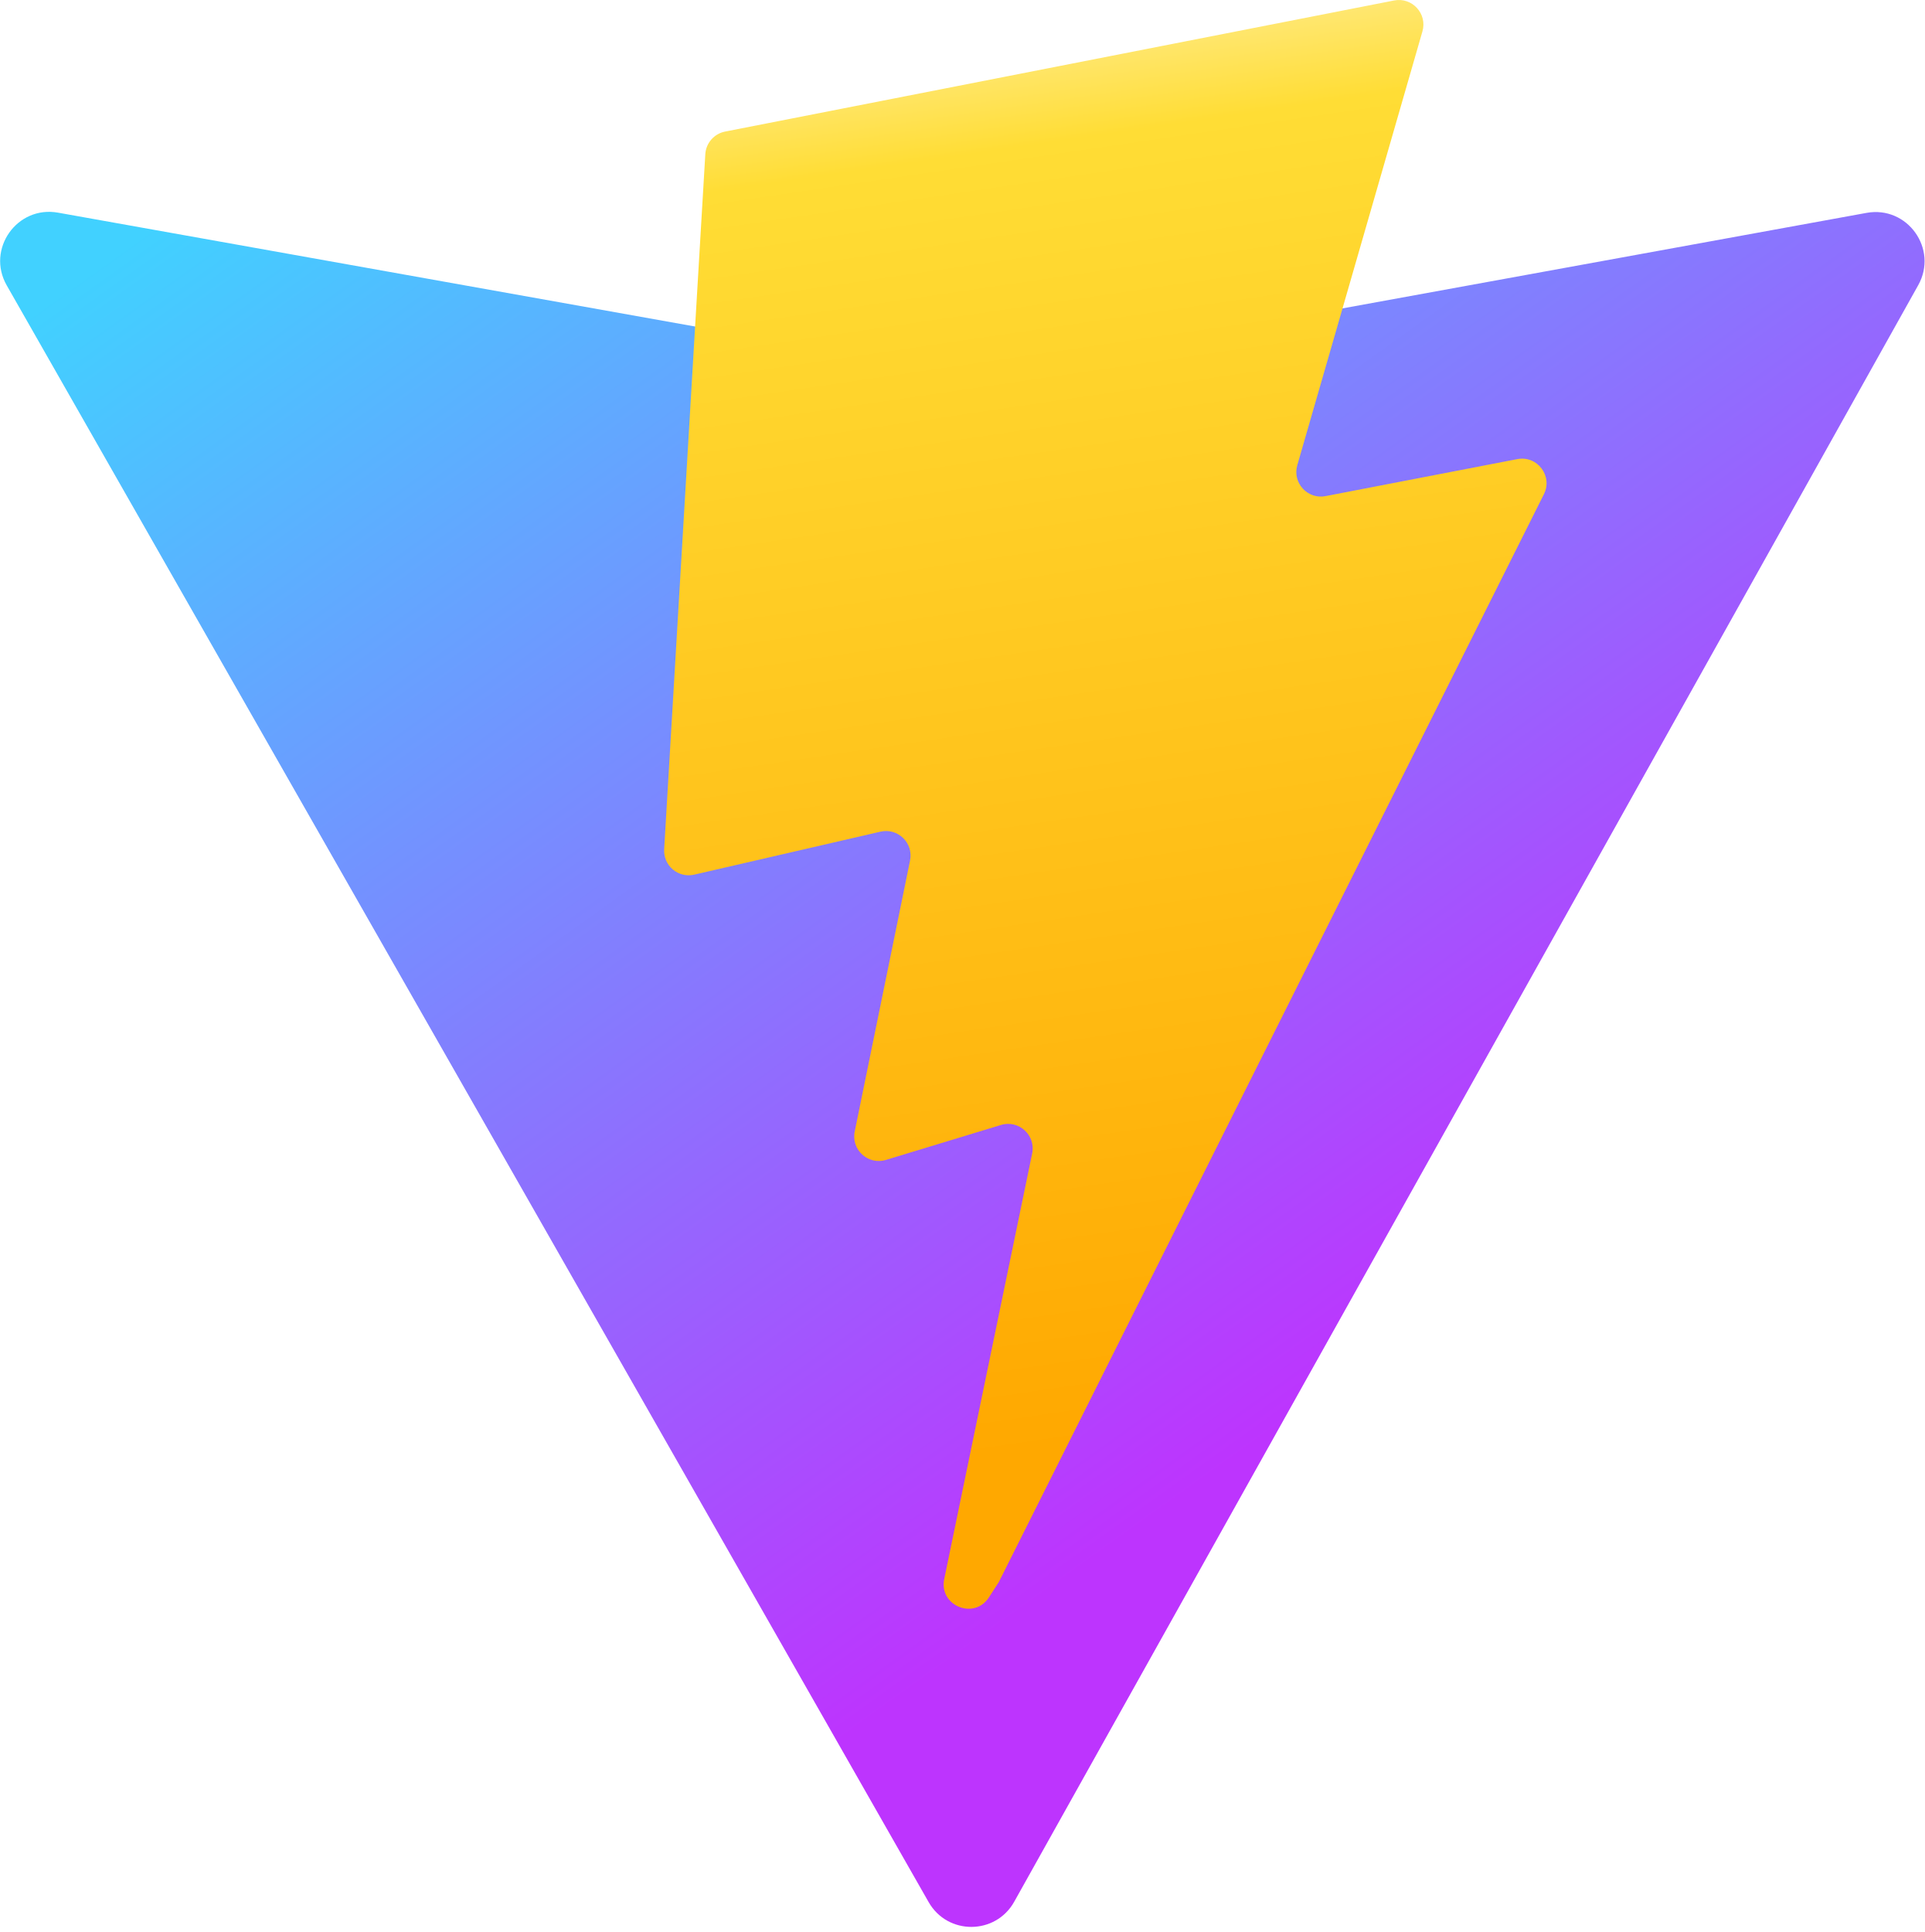
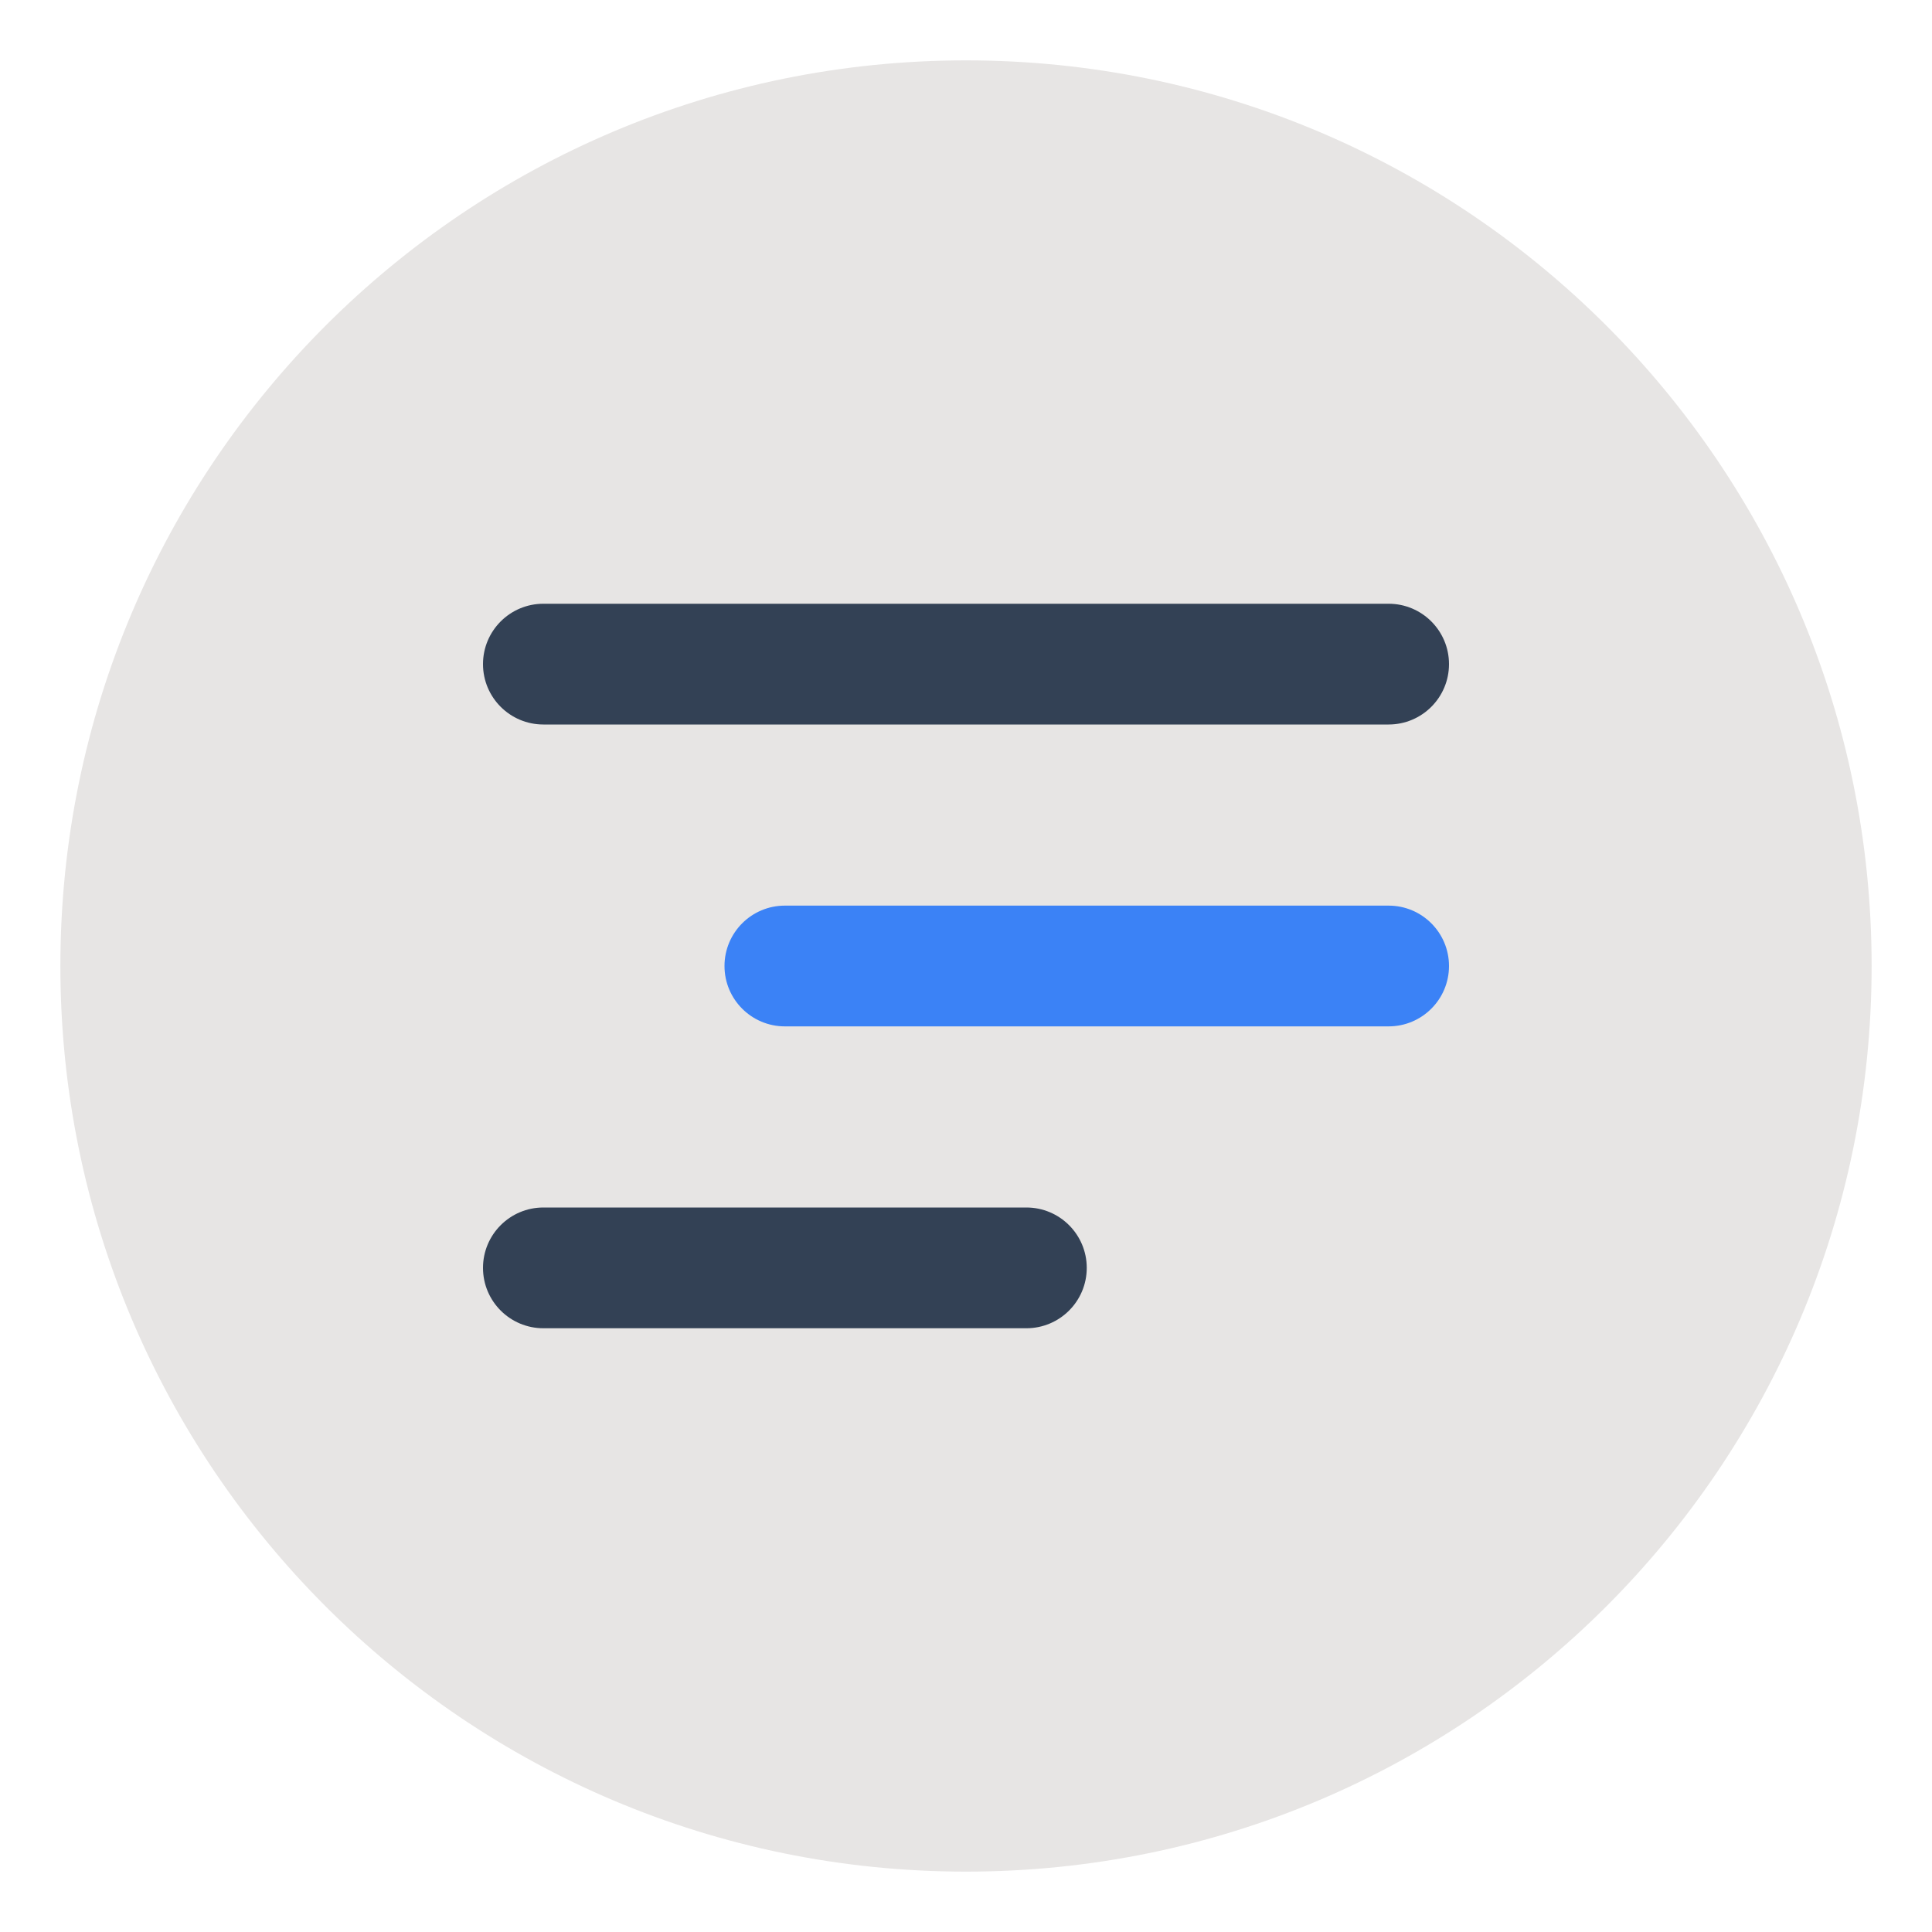
- <svg xmlns="http://www.w3.org/2000/svg" aria-hidden="true" role="img" class="iconify iconify--logos" width="31.88" height="32" preserveAspectRatio="xMidYMid meet" viewBox="0 0 256 257">
-   <defs>
-     <linearGradient id="IconifyId1813088fe1fbc01fb466" x1="-.828%" x2="57.636%" y1="7.652%" y2="78.411%">
-       <stop offset="0%" stop-color="#41D1FF" />
-       <stop offset="100%" stop-color="#BD34FE" />
-     </linearGradient>
-     <linearGradient id="IconifyId1813088fe1fbc01fb467" x1="43.376%" x2="50.316%" y1="2.242%" y2="89.03%">
-       <stop offset="0%" stop-color="#FFEA83" />
-       <stop offset="8.333%" stop-color="#FFDD35" />
-       <stop offset="100%" stop-color="#FFA800" />
-     </linearGradient>
-   </defs>
-   <path fill="url(#IconifyId1813088fe1fbc01fb466)" d="M255.153 37.938L134.897 252.976c-2.483 4.44-8.862 4.466-11.382.048L.875 37.958c-2.746-4.814 1.371-10.646 6.827-9.67l120.385 21.517a6.537 6.537 0 0 0 2.322-.004l117.867-21.483c5.438-.991 9.574 4.796 6.877 9.62Z" />
-   <path fill="url(#IconifyId1813088fe1fbc01fb467)" d="M185.432.063L96.44 17.501a3.268 3.268 0 0 0-2.634 3.014l-5.474 92.456a3.268 3.268 0 0 0 3.997 3.378l24.777-5.718c2.318-.535 4.413 1.507 3.936 3.838l-7.361 36.047c-.495 2.426 1.782 4.5 4.151 3.78l15.304-4.649c2.372-.72 4.652 1.36 4.15 3.788l-11.698 56.621c-.732 3.542 3.979 5.473 5.943 2.437l1.313-2.028l72.516-144.72c1.215-2.423-.88-5.186-3.54-4.672l-25.505 4.922c-2.396.462-4.435-1.77-3.759-4.114l16.646-57.705c.677-2.35-1.37-4.583-3.769-4.113Z" />
+ <svg xmlns="http://www.w3.org/2000/svg" viewBox="0 0 256 256">
+   <circle cx="128" cy="128" r="120" fill="#e7e5e4" />
+   <rect x="64" y="80" width="128" height="16" rx="8" fill="#334155" />
+   <rect x="96" y="120" width="96" height="16" rx="8" fill="#3b82f6" />
+   <rect x="64" y="160" width="80" height="16" rx="8" fill="#334155" />
</svg>
